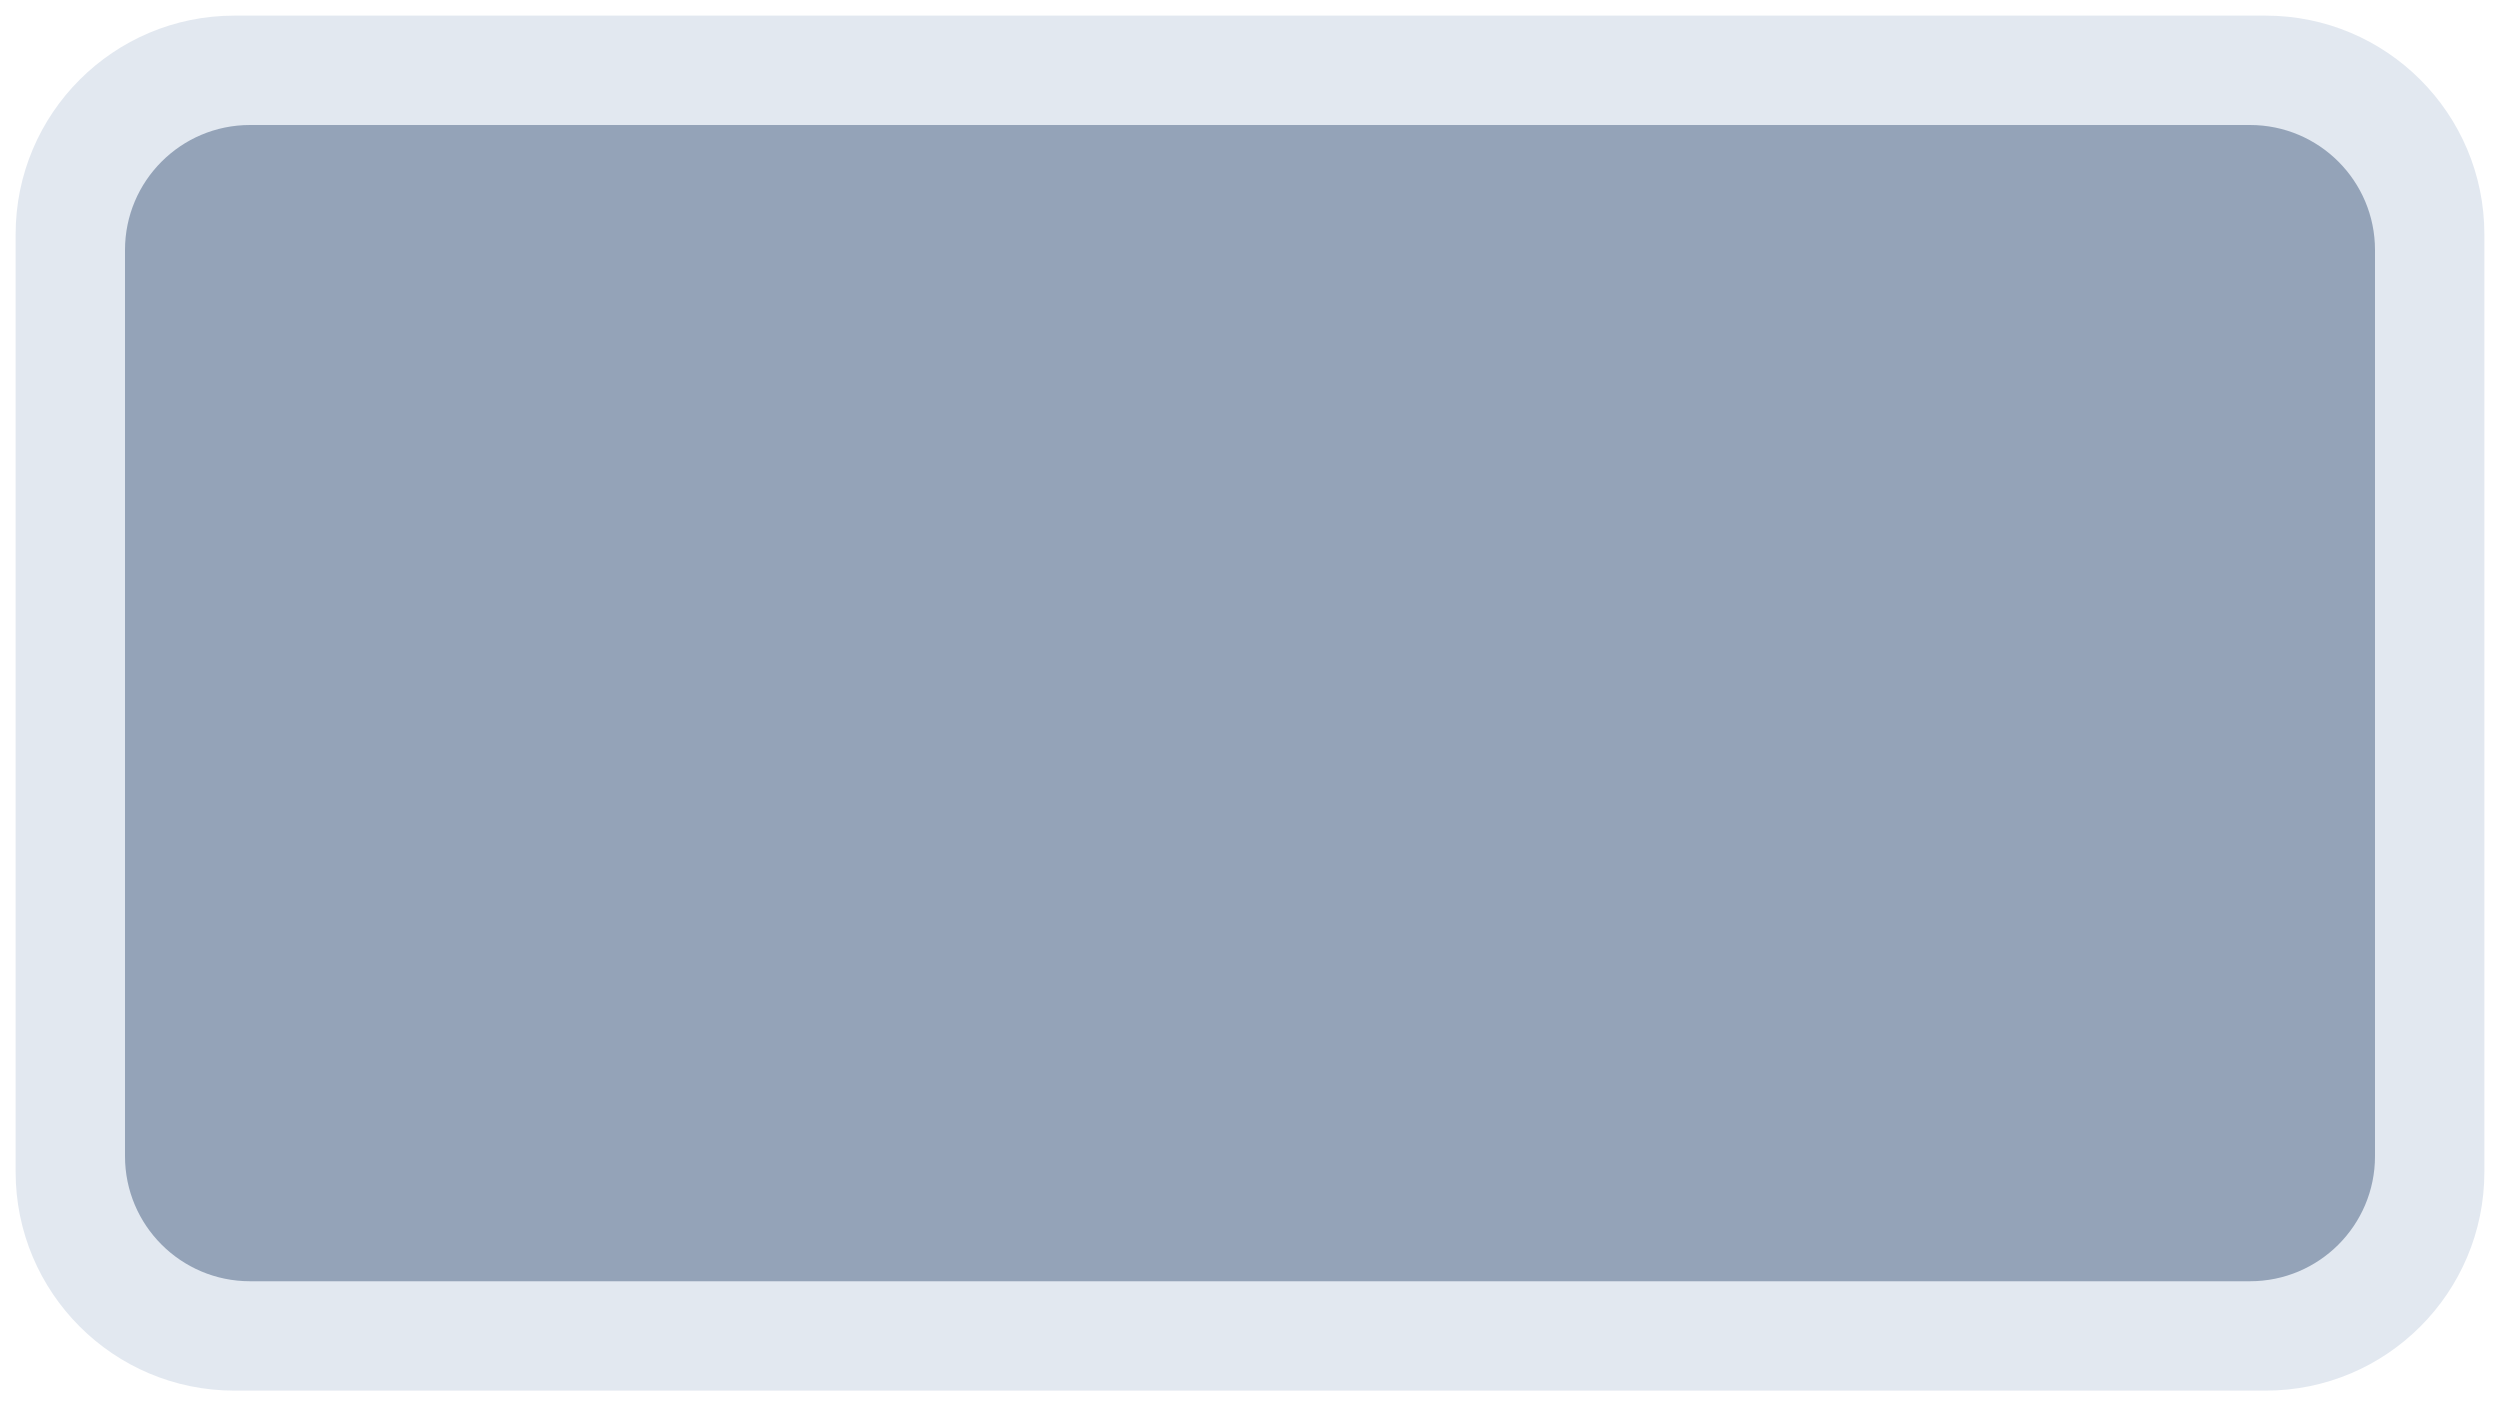
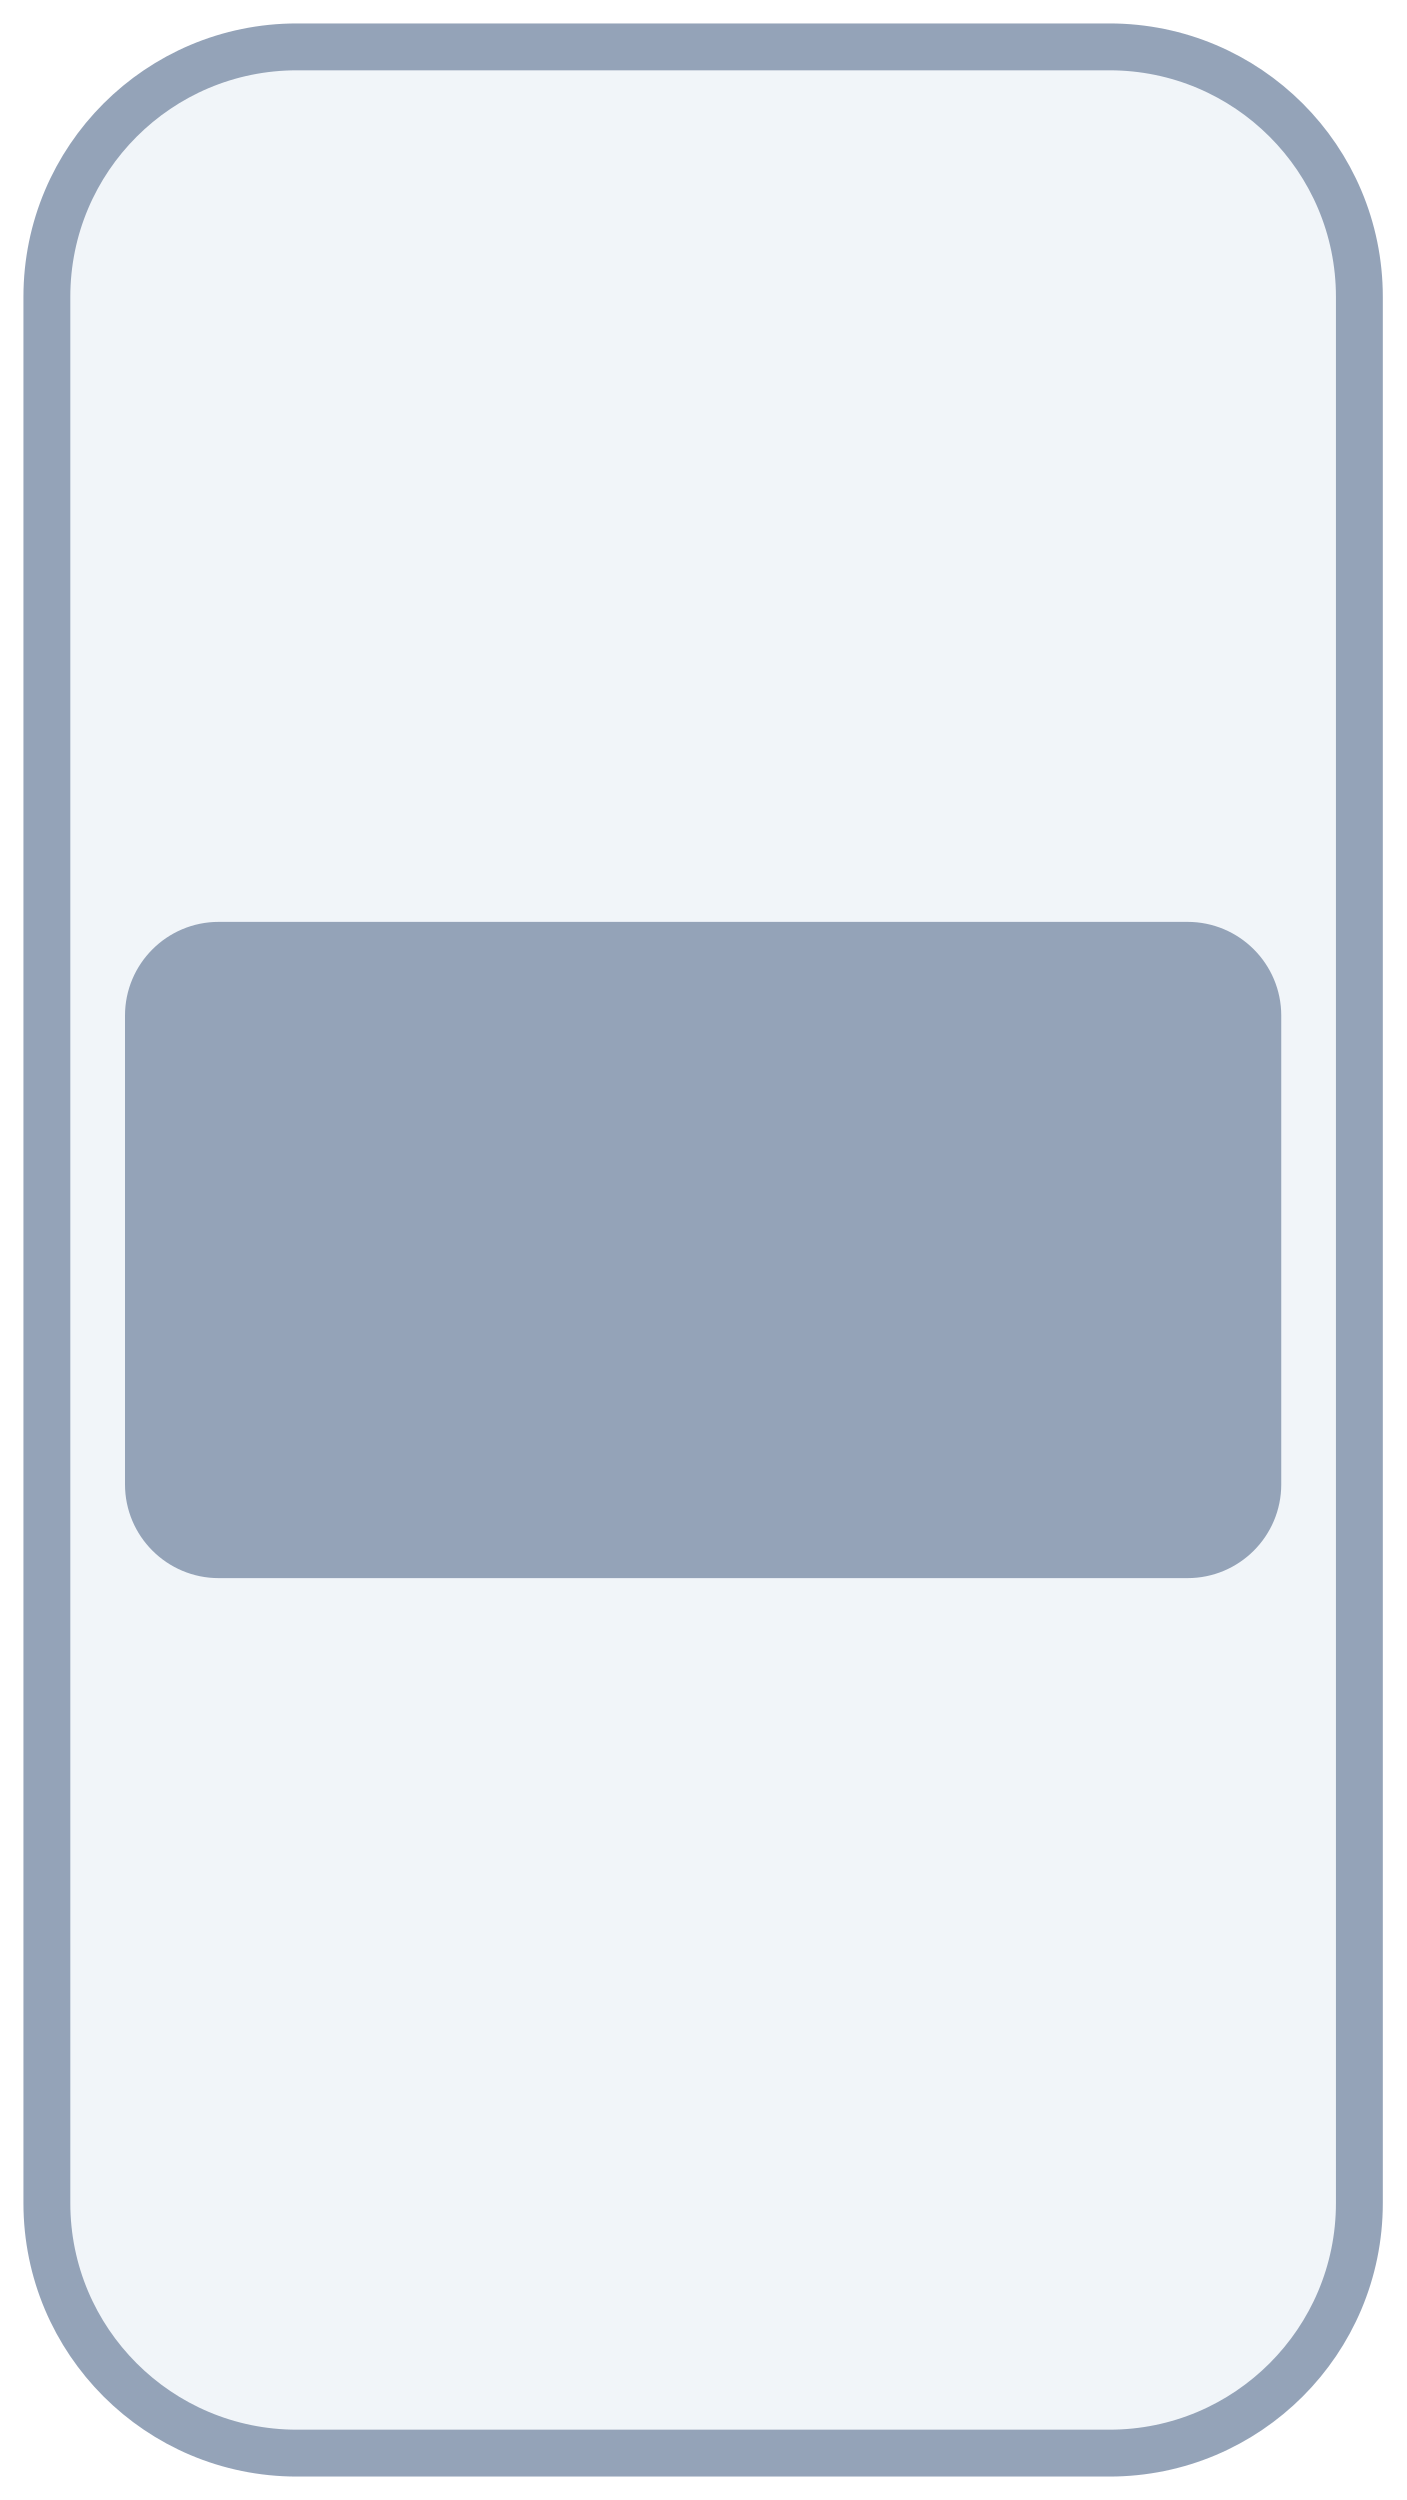
- <svg xmlns="http://www.w3.org/2000/svg" viewBox="0 0 160 90" fill="none">
+ <svg xmlns="http://www.w3.org/2000/svg" viewBox="0 0 90 160" fill="none">
  <style>
-         .gtt-frame { fill: #e2e8f0; }
+         .gtt-bg { fill: #f1f5f9; }
+         .gtt-border { stroke: #94a3b8; }
        .gtt-box { fill: #94a3b8; }
        @media (prefers-color-scheme: dark) {
-             .gtt-frame { fill: #334155; }
+             .gtt-bg { fill: #1e293b; }
+             .gtt-border { stroke: #64748b; }
            .gtt-box { fill: #64748b; }
        }
    </style>
-   <rect class="gtt-frame" x="1" y="1" width="158" height="88" rx="14" />
-   <rect class="gtt-box" x="8" y="8" width="144" height="74" rx="8" />
+   <rect class="gtt-bg gtt-border" x="3" y="3" width="84" height="154" rx="16" stroke-width="3" />
+   <rect class="gtt-box" x="8" y="59" width="74" height="42" rx="6" />
</svg>
